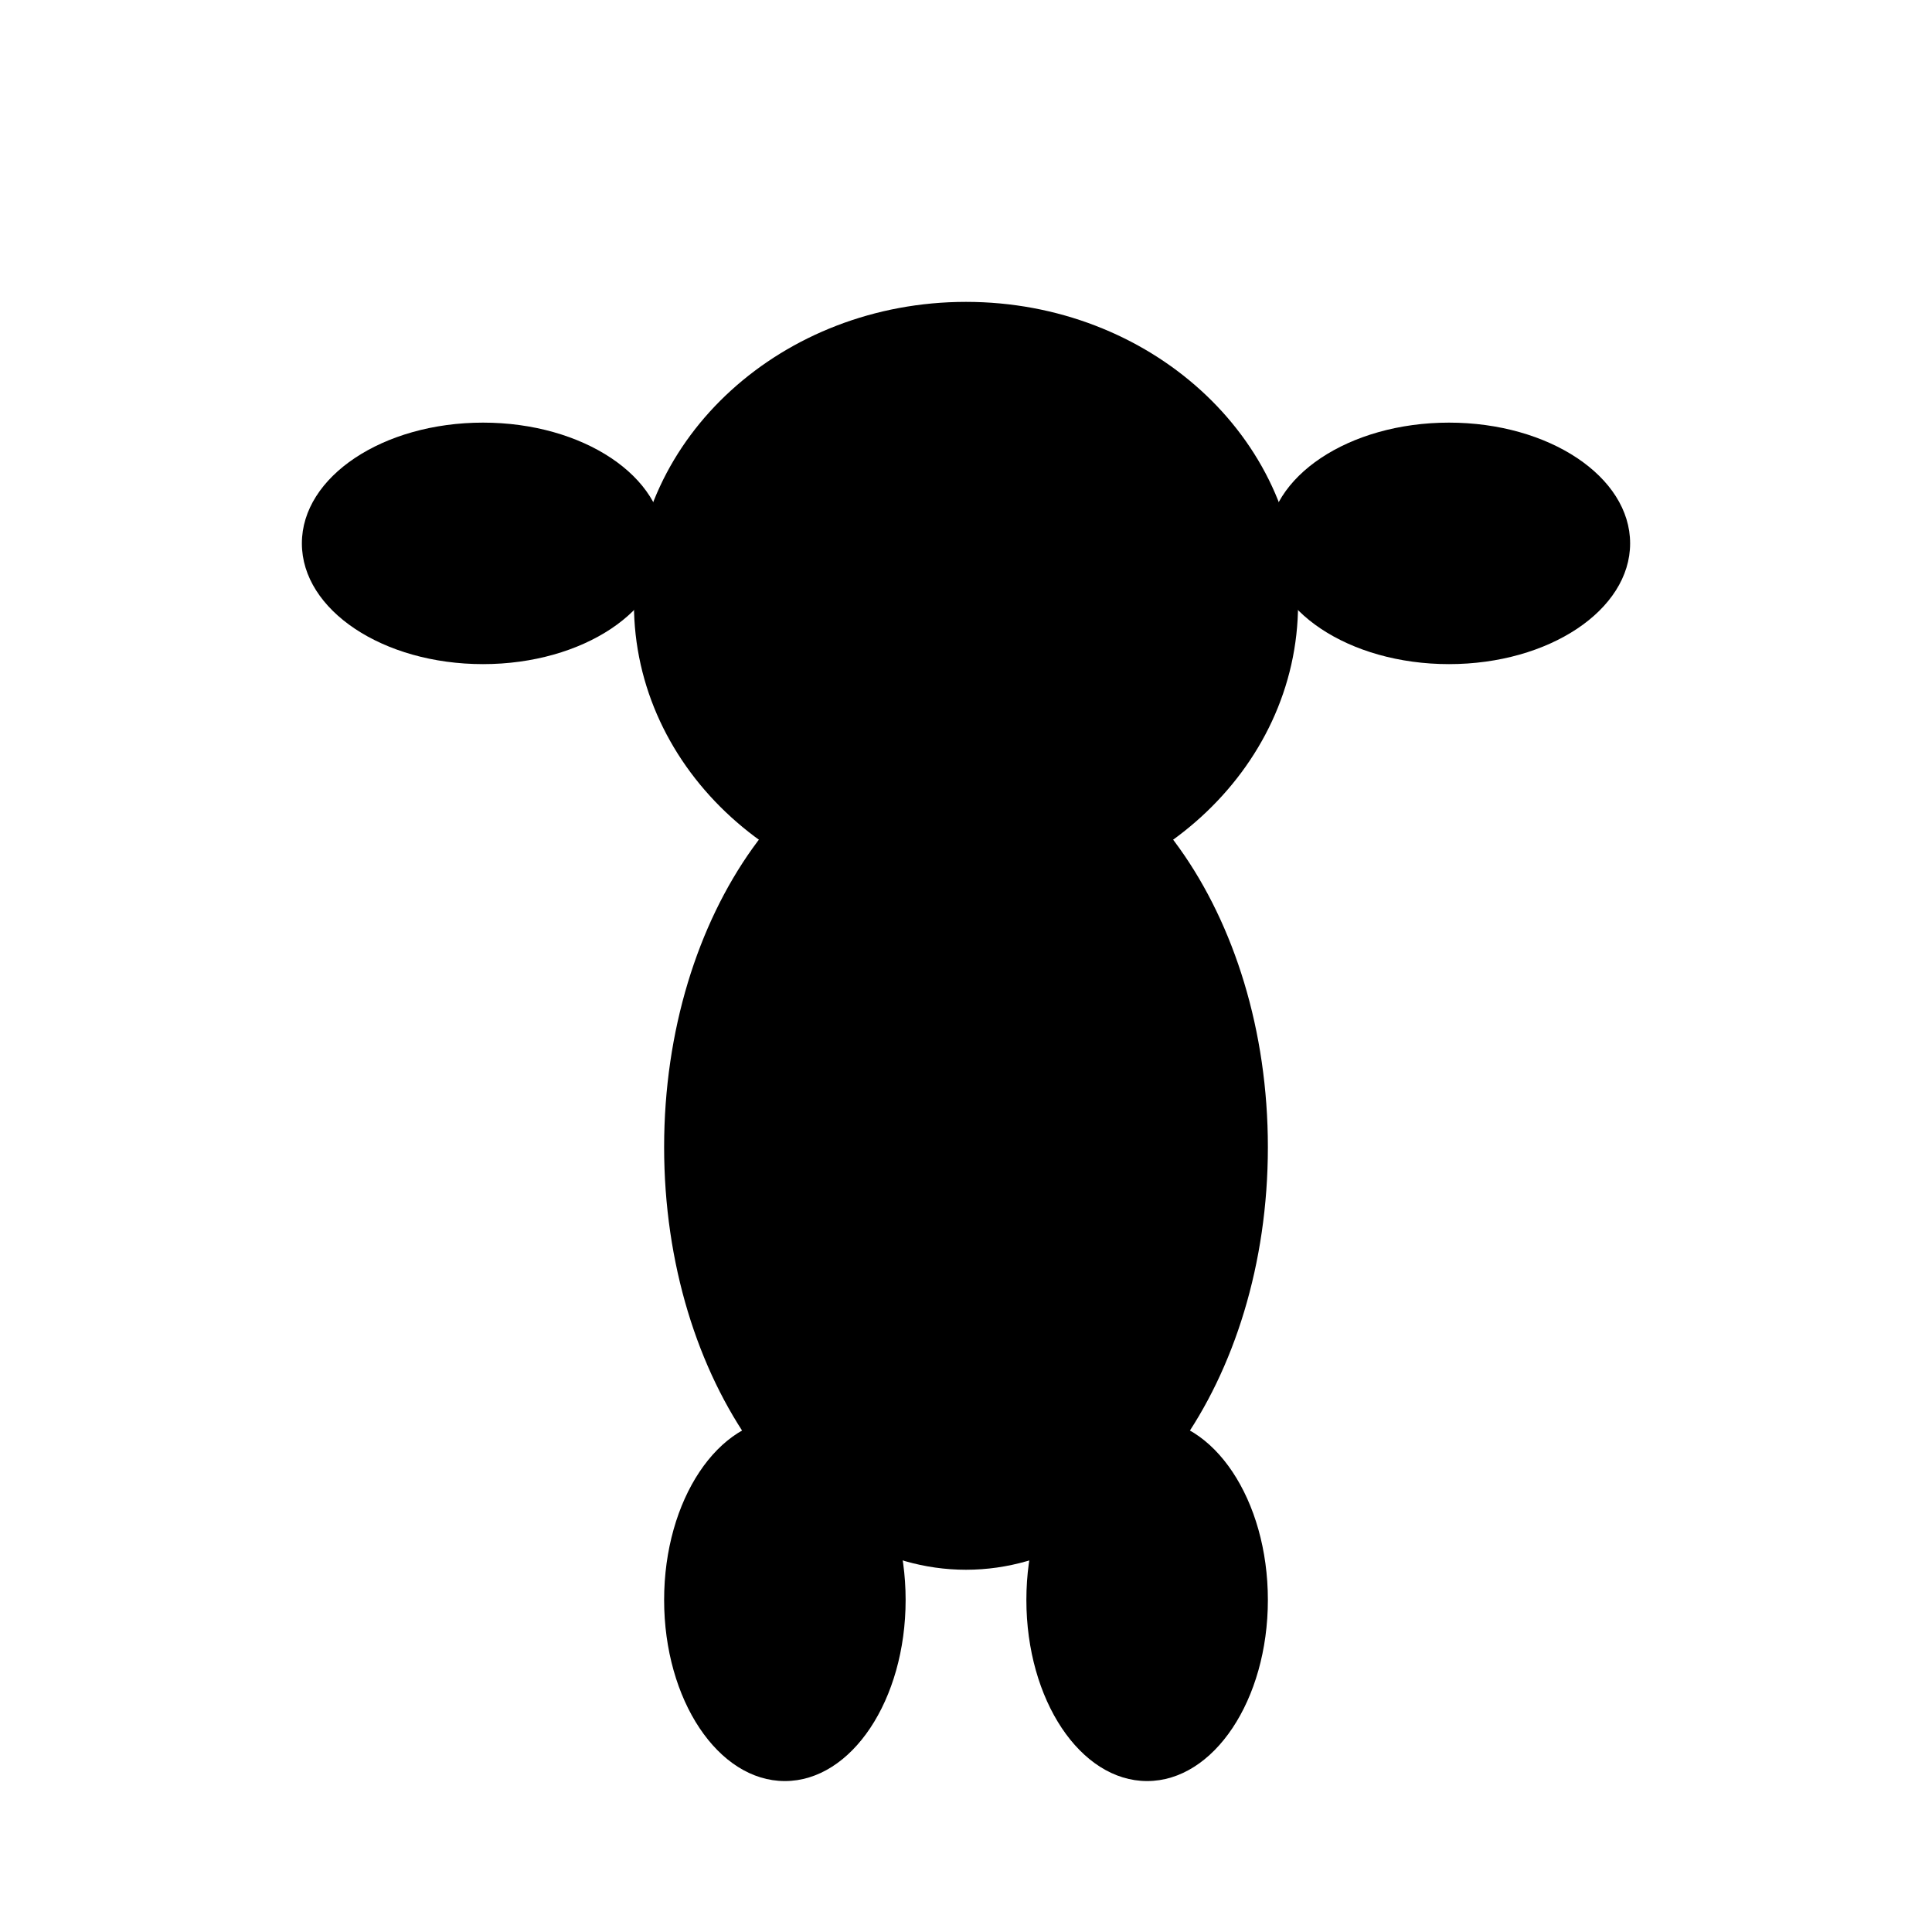
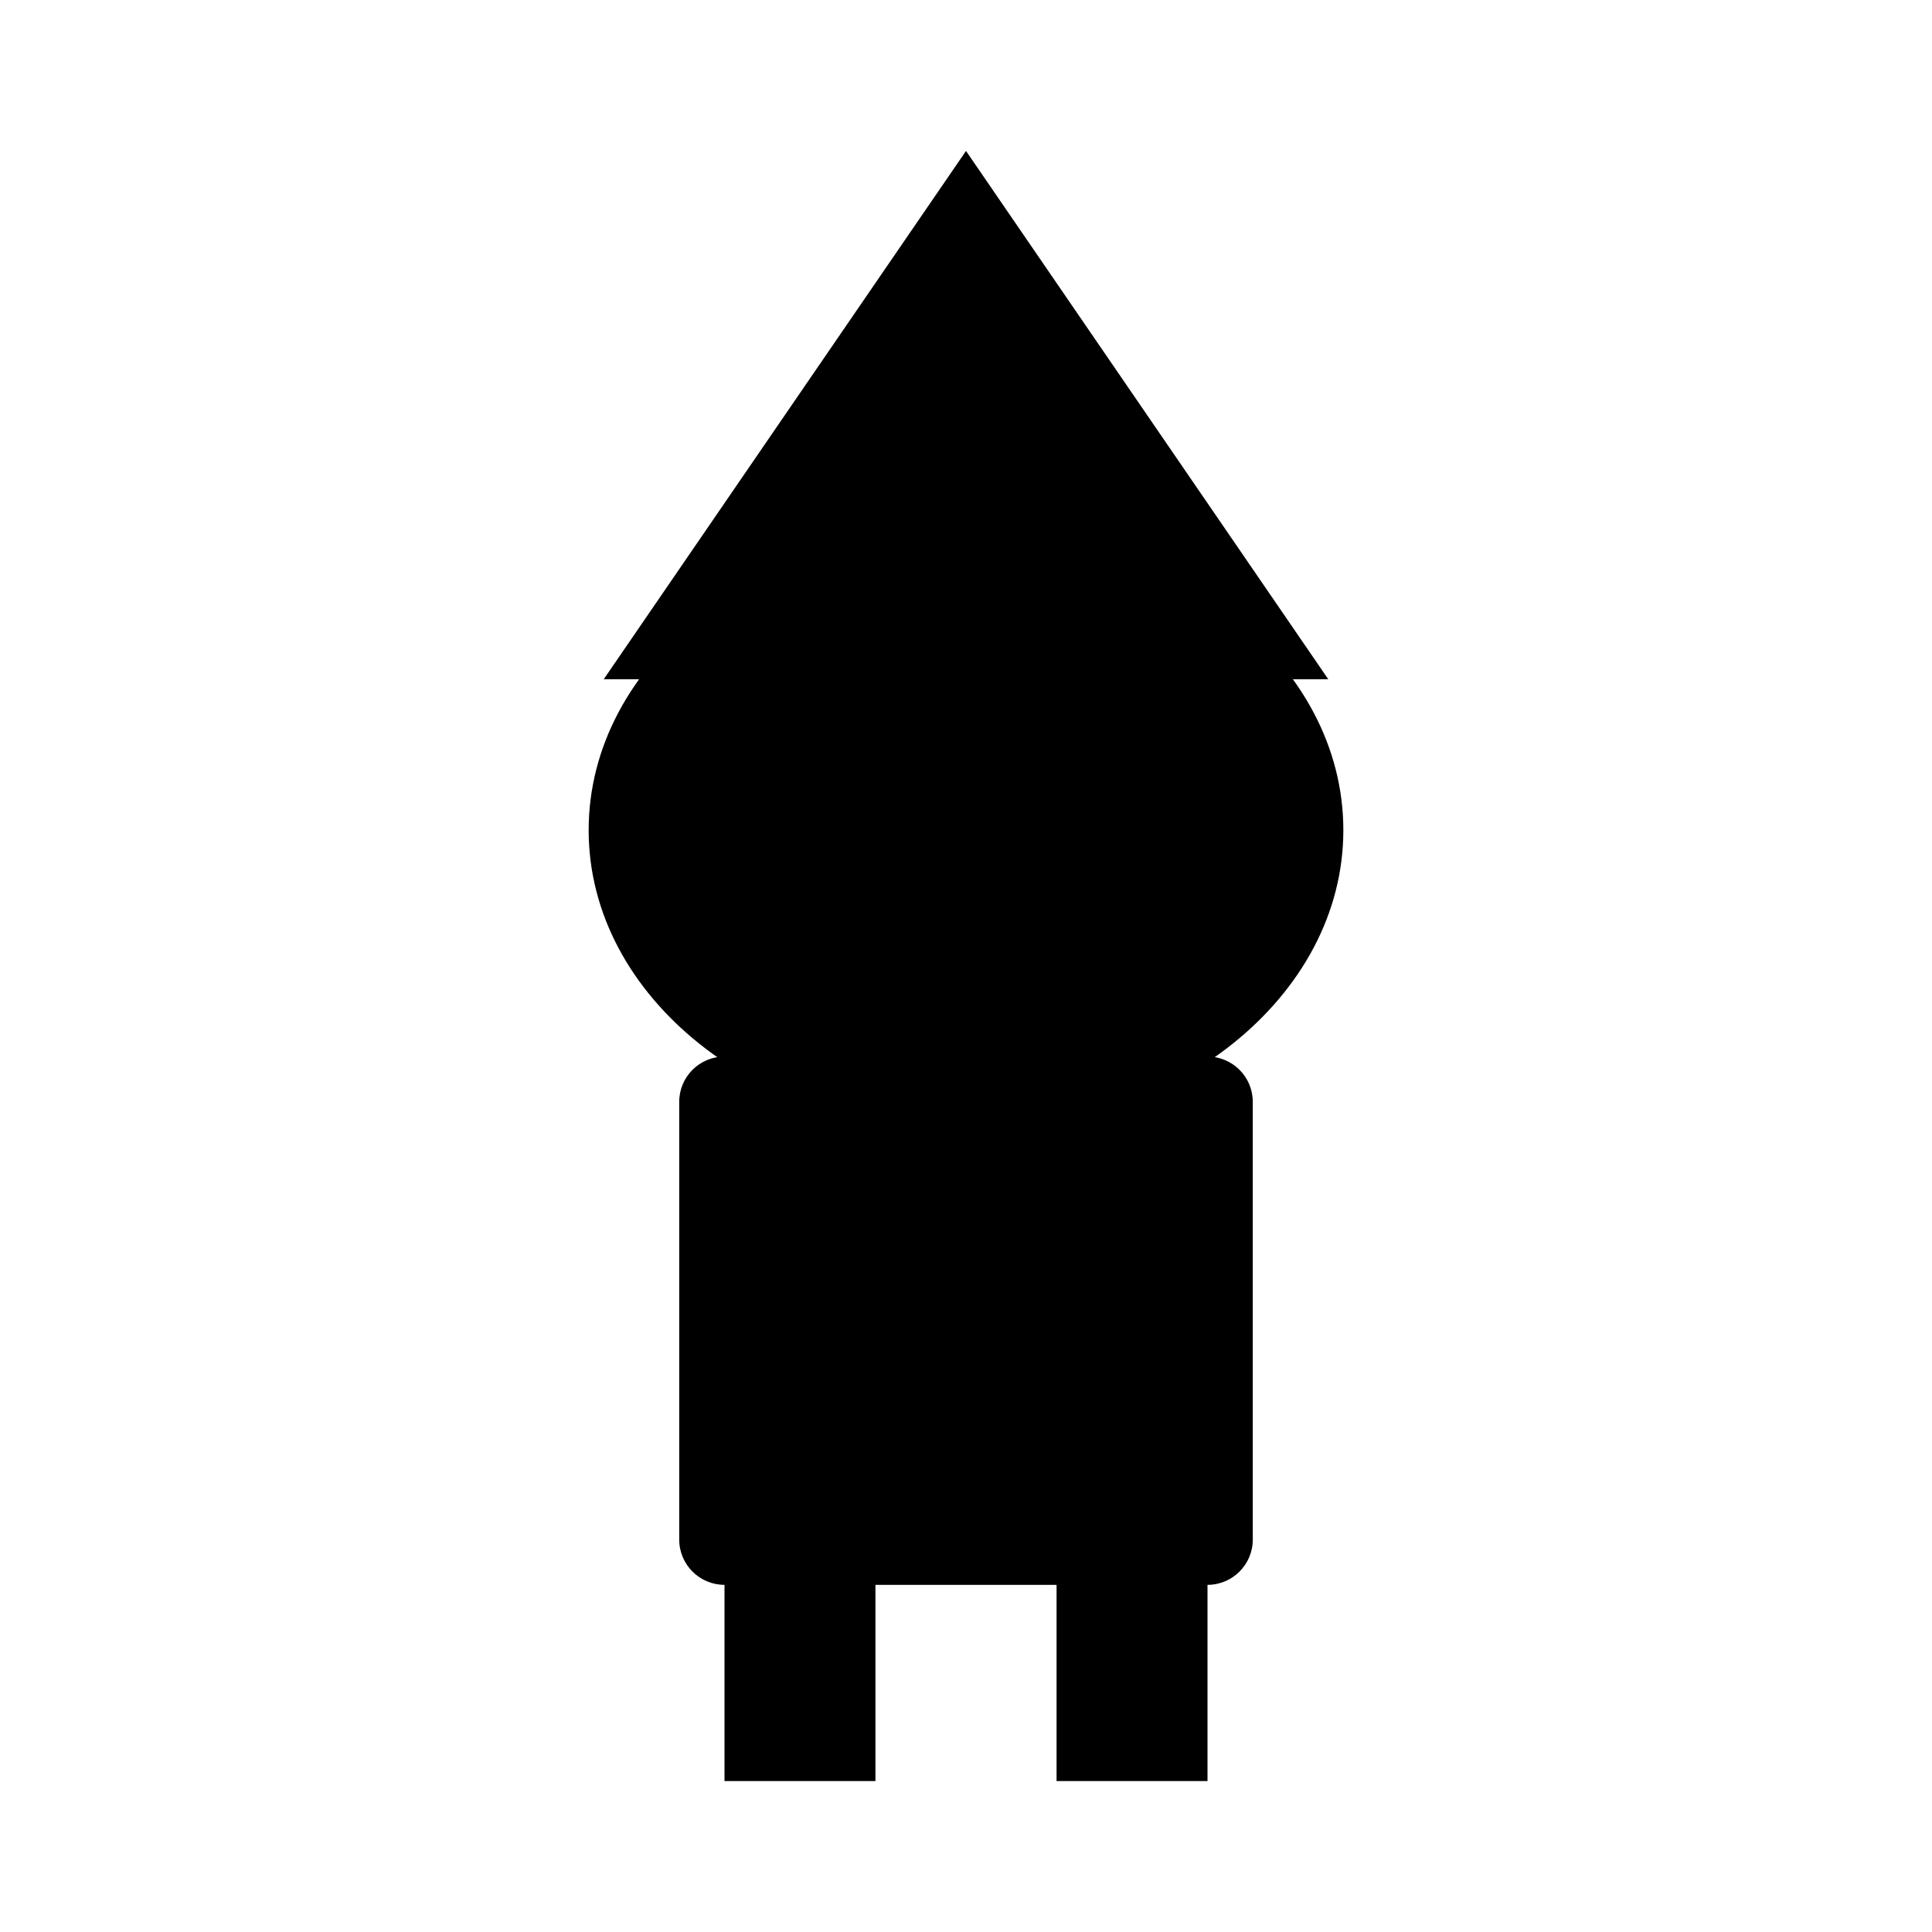
<svg xmlns="http://www.w3.org/2000/svg" viewBox="0 0 128 128">
-   <g fill="#000000">
-     <ellipse cx="64" cy="76" rx="20" ry="28" />
-     <ellipse cx="64" cy="40" rx="22" ry="20" />
-     <ellipse cx="32" cy="36" rx="12" ry="8" />
-     <ellipse cx="96" cy="36" rx="12" ry="8" />
-     <ellipse cx="52" cy="106" rx="8" ry="12" />
-     <ellipse cx="76" cy="106" rx="8" ry="12" />
-   </g>
+   <polygon points="64,10 40,45 88,45" fill="#000000" />
+   <ellipse cx="64" cy="55" rx="25" ry="20" fill="#000000" />
+   <rect x="45" y="70" width="38" height="35" rx="3" fill="#000000" />
+   <rect x="48" y="100" width="10" height="18" fill="#000000" />
+   <rect x="70" y="100" width="10" height="18" fill="#000000" />
</svg>
